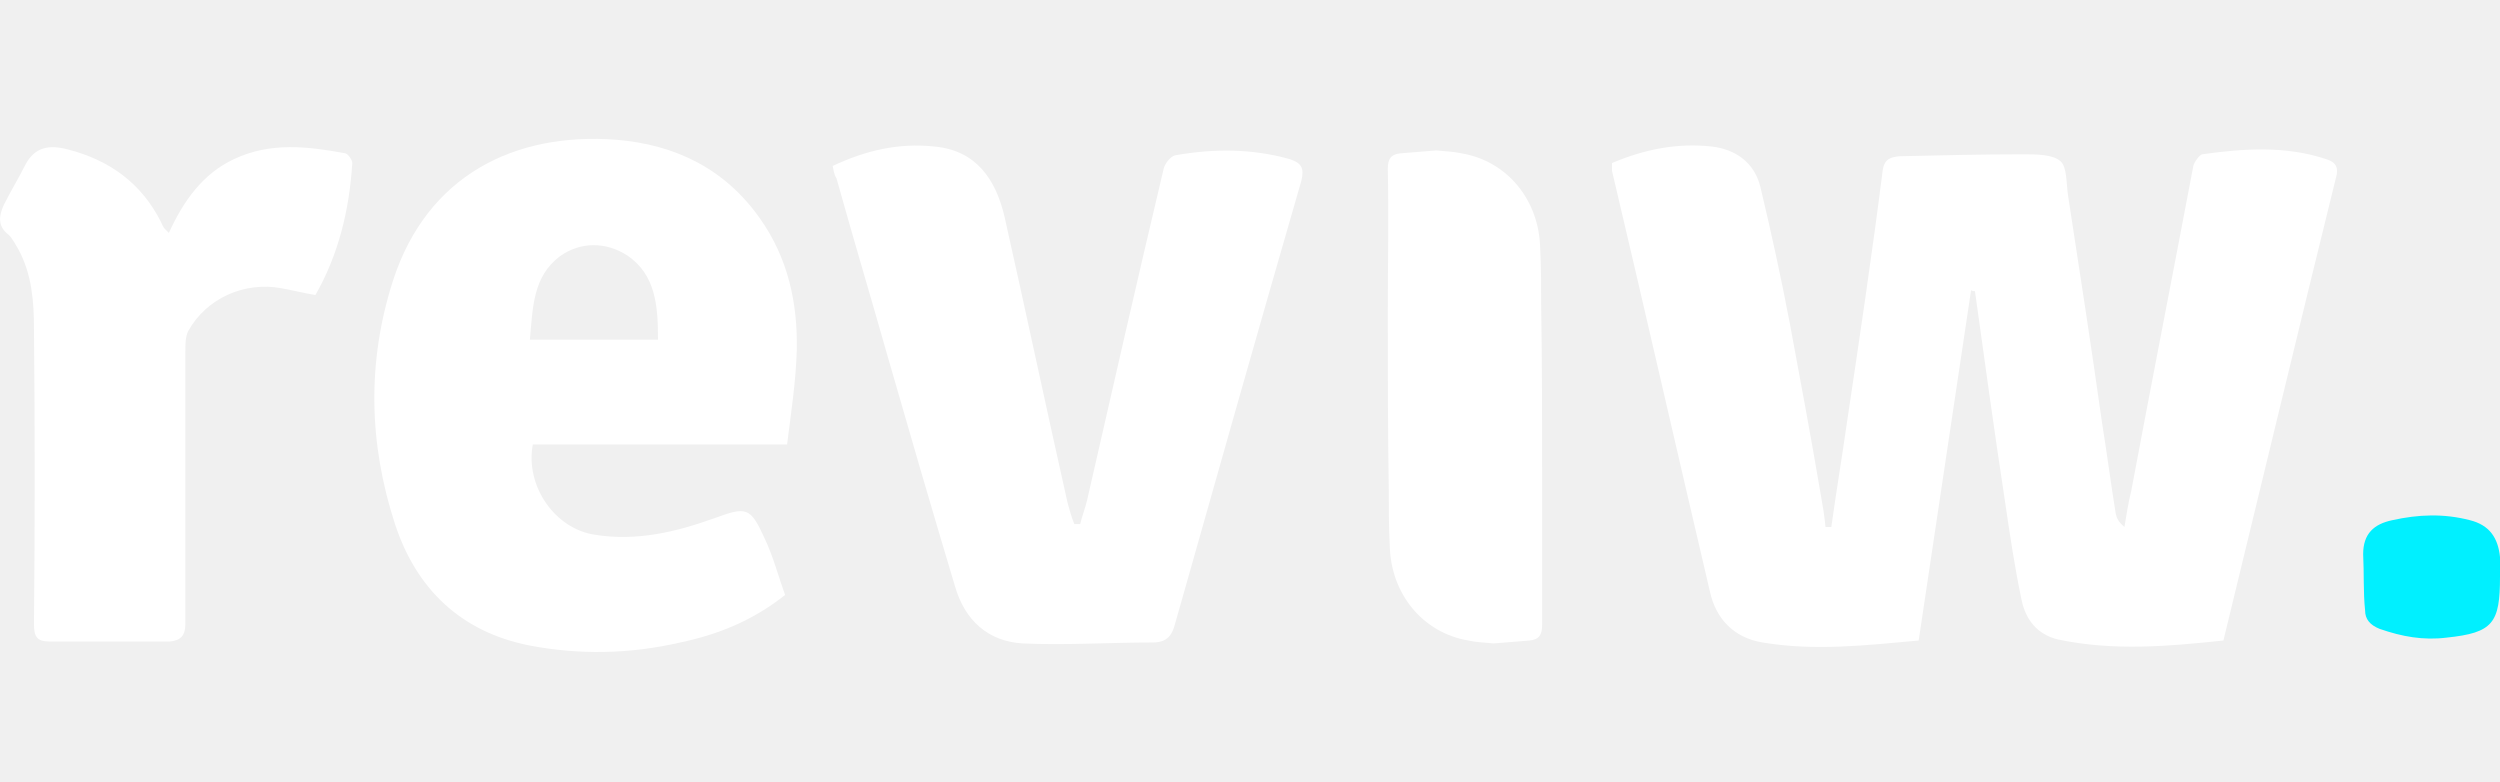
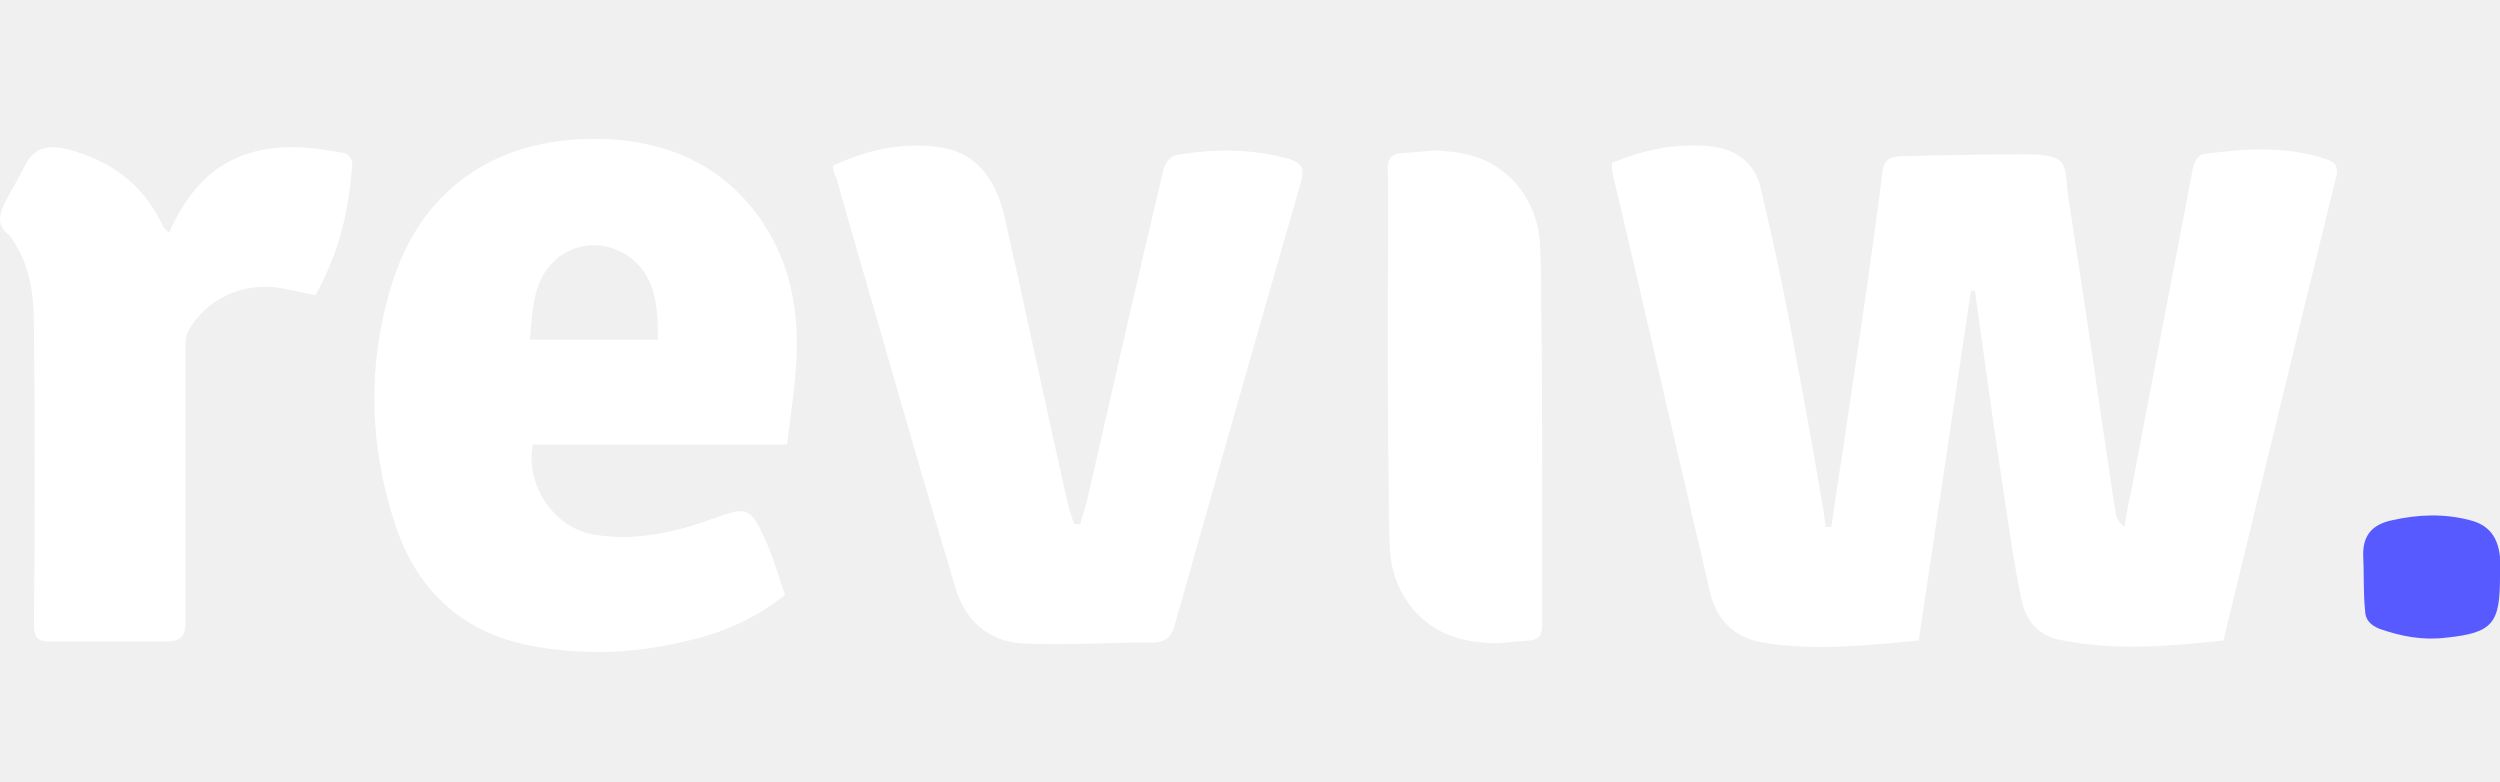
<svg xmlns="http://www.w3.org/2000/svg" version="1.1" id="Layer_1" x="0px" y="0px" viewBox="0 0 257.6 80.5" style="enable-background:new 0 0 257.6 80.5;" xml:space="preserve">
  <style type="text/css">
- 	.st0{fill:#00F0FF;}
+ 	.st0{fill:#565AFF;}
	.st1{fill:#FFFFFF;}
</style>
  <g>
    <path class="st0" d="M257.6,59.4c0,4.8-0.7,5.8-5.5,6.3c-2.4,0.3-4.6-0.1-6.9-0.9c-1-0.4-1.5-1-1.5-1.9c-0.2-1.9-0.1-3.9-0.2-5.8   c0-2.1,1.1-3.1,3-3.5c2.7-0.6,5.3-0.7,8,0c2,0.5,2.9,1.8,3.1,3.8C257.6,58,257.6,58.7,257.6,59.4z" />
    <path class="st1" d="M166.1,16.8c3.3-1.4,6.7-2.1,10.3-1.7c2.5,0.3,4.4,1.7,5,4.2c1.1,4.6,2.1,9.2,3,13.9   c1.1,5.9,2.2,11.8,3.2,17.7c0.2,1.1,0.4,2.3,0.5,3.4c0.2,0,0.4,0,0.6,0c0.5-3.6,1.1-7.2,1.6-10.7c1.3-8.7,2.6-17.4,3.7-26.1   c0.2-1.2,0.9-1.3,1.7-1.4c4.3-0.1,8.5-0.2,12.8-0.2c1.3,0,3,0,3.8,0.7c0.7,0.6,0.6,2.3,0.8,3.6c1.2,7.8,2.4,15.6,3.5,23.4   c0.5,3.1,0.9,6.2,1.4,9.3c0.1,0.5,0.3,0.9,0.9,1.4c0.2-1.2,0.4-2.5,0.7-3.7c2.1-11.2,4.3-22.4,6.4-33.5c0.1-0.4,0.6-1.1,0.9-1.2   c4.3-0.6,8.6-0.9,12.8,0.5c1,0.3,1.3,0.9,1,1.9c-3.9,15.8-7.7,31.7-11.6,47.7c-5.7,0.6-11.3,1.1-17-0.1c-2.2-0.5-3.4-2.1-3.8-4.1   c-0.7-3.3-1.2-6.7-1.7-10.1c-1.1-7.2-2.1-14.5-3.1-21.7c-0.1,0-0.3,0-0.4-0.1c-1.8,12-3.6,24-5.4,36.1c-5.5,0.5-10.7,1.1-16.1,0.2   c-3-0.5-4.8-2.5-5.4-5.2c-3.4-14.5-6.7-29-10.1-43.4C166.1,17.2,166.1,17,166.1,16.8z" />
    <path class="st1" d="M81.1,45.8c-9,0-17.6,0-26.2,0c-0.8,4.3,2.3,8.7,6.4,9.3c4.3,0.7,8.4-0.3,12.3-1.7c3.3-1.2,3.7-1.2,5.2,2.1   c0.9,1.9,1.4,3.9,2.1,5.8c-3.4,2.7-7,4.1-10.8,4.9c-5.2,1.2-10.4,1.3-15.6,0.3c-7-1.4-11.6-5.8-13.8-12.5   c-2.7-8.3-2.9-16.7-0.2-25.1C44,18.1,53,13.6,63.5,14.4c6.1,0.5,11.2,3,14.8,8.1c2.9,4.1,3.9,8.7,3.8,13.6   C82,39.4,81.5,42.6,81.1,45.8z M67.8,35c0-3.4-0.2-6.7-3.2-8.7c-2.2-1.4-4.8-1.4-6.9,0.1c-2.8,2.1-2.8,5.3-3.1,8.6   C59,35,63.3,35,67.8,35z" />
    <path class="st1" d="M85.8,17.1c3.4-1.6,6.8-2.4,10.5-2c4.3,0.4,6.3,3.4,7.2,7.2c2.2,9.8,4.3,19.7,6.5,29.5   c0.2,0.7,0.4,1.5,0.7,2.2c0.2,0,0.4,0,0.6,0c0.2-0.8,0.5-1.6,0.7-2.4c2.6-11.4,5.2-22.8,7.9-34.2c0.1-0.5,0.7-1.3,1.2-1.4   c4-0.7,7.9-0.7,11.8,0.4c1.2,0.4,1.5,0.9,1.2,2.2c-4.4,15.2-8.7,30.4-13,45.6c-0.3,1.2-0.8,2-2.3,2c-4.5,0-9,0.3-13.4,0.1   c-3.6-0.2-6-2.4-7-5.9c-2.4-8-4.7-15.9-7-23.9c-1.7-6-3.5-12-5.2-18.1C85.9,17.9,85.9,17.5,85.8,17.1z" />
    <path class="st1" d="M17.4,24c1.5-3.3,3.5-6.1,6.7-7.6c3.8-1.8,7.7-1.3,11.5-0.6c0.3,0.1,0.7,0.7,0.7,1c-0.3,4.8-1.4,9.4-3.8,13.6   c-1.2-0.2-2.4-0.5-3.5-0.7c-3.8-0.7-7.7,1-9.6,4.4c-0.3,0.6-0.3,1.4-0.3,2.1c0,9.4,0,18.7,0,28.1c0,1.2-0.5,1.7-1.6,1.8   c-4.1,0-8.3,0-12.4,0c-1.3,0-1.6-0.5-1.6-1.8c0.1-10.1,0.1-20.3,0-30.4c0-2.8-0.2-5.6-1.6-8.2c-0.3-0.5-0.6-1.1-1-1.5   c-1.2-0.9-1-2-0.5-3.1c0.7-1.4,1.5-2.7,2.2-4.1c1-1.9,2.5-2.1,4.4-1.6c4.3,1.1,7.6,3.5,9.6,7.5c0.1,0.2,0.2,0.5,0.4,0.7   C17.1,23.7,17.2,23.8,17.4,24z" />
    <path class="st1" d="M158.9,49.5C158.9,49.5,158.9,49.5,158.9,49.5c0-6.1,0-12.1-0.1-18.2c0-1.9,0-3.8-0.1-5.7   c-0.1-5-3.4-9-8.1-9.8c-0.9-0.2-1.7-0.2-2.6-0.3c-1.2,0.1-2.5,0.2-3.7,0.3c-1,0.1-1.3,0.6-1.3,1.6c0.1,5,0,10,0,14.9c0,0,0,0,0,0   c0,6.1,0,12.1,0.1,18.2c0,1.9,0,3.8,0.1,5.7c0.1,5,3.4,9,8.1,9.8c0.9,0.2,1.7,0.2,2.6,0.3c1.2-0.1,2.5-0.2,3.7-0.3   c1-0.1,1.3-0.6,1.3-1.6C158.9,59.4,158.9,54.4,158.9,49.5z" />
  </g>
</svg>
